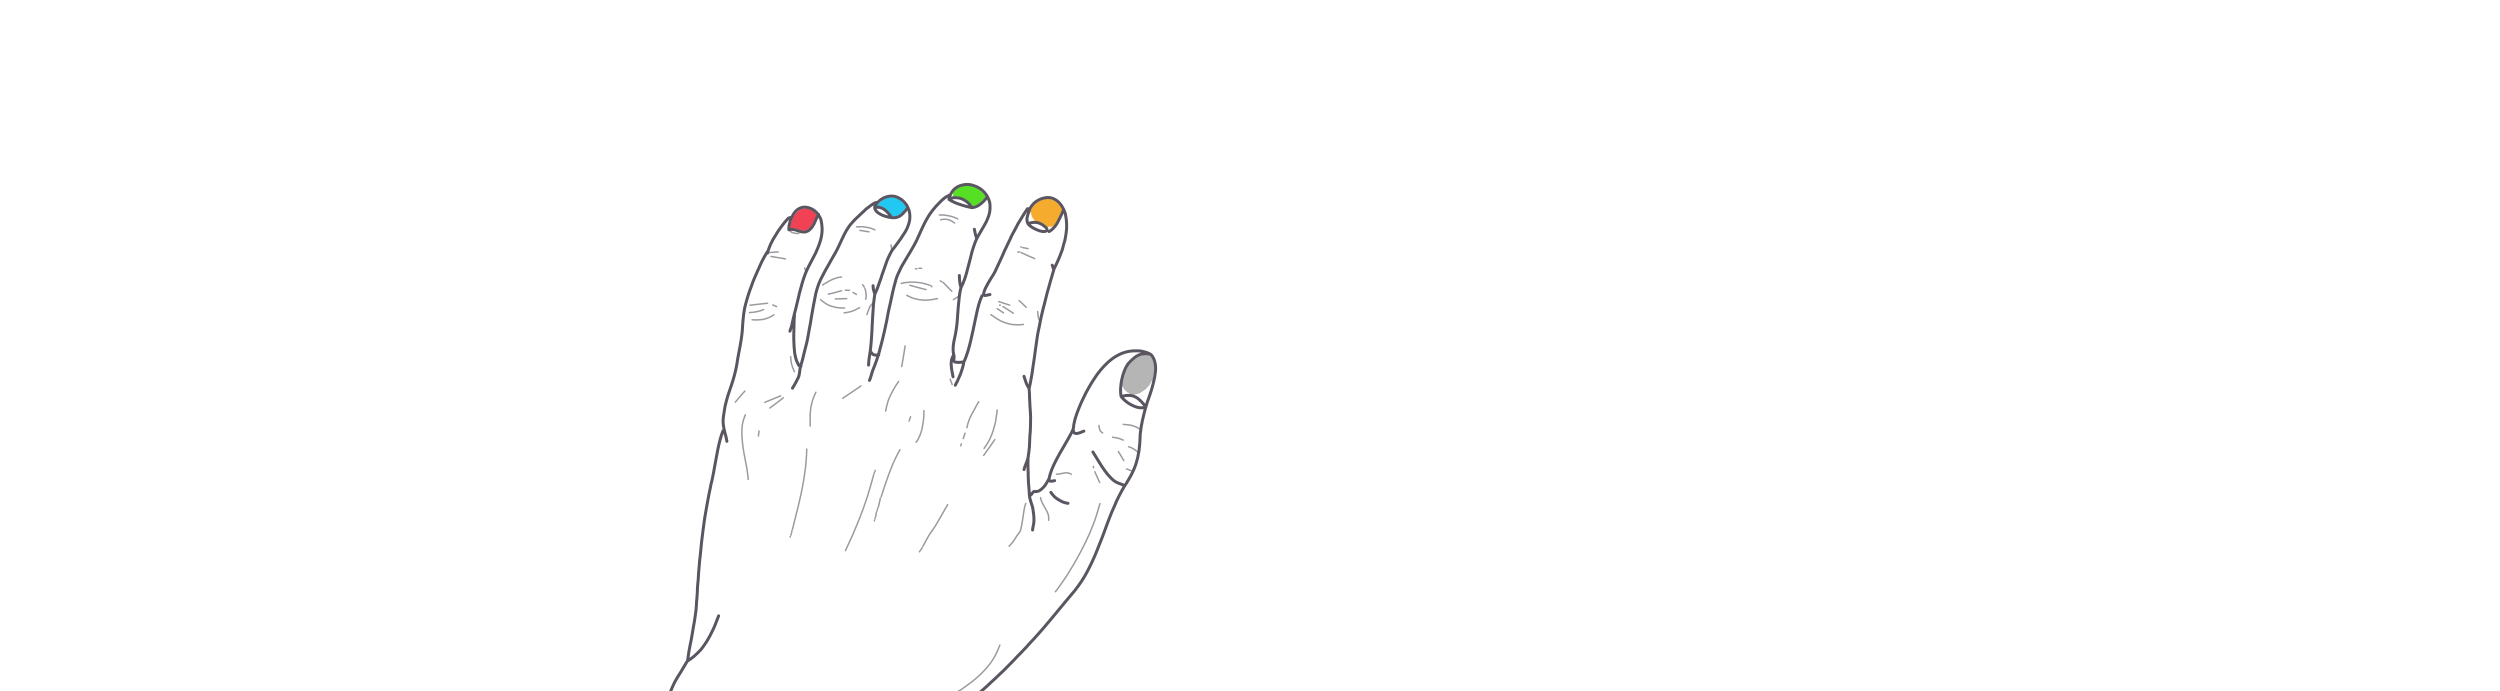
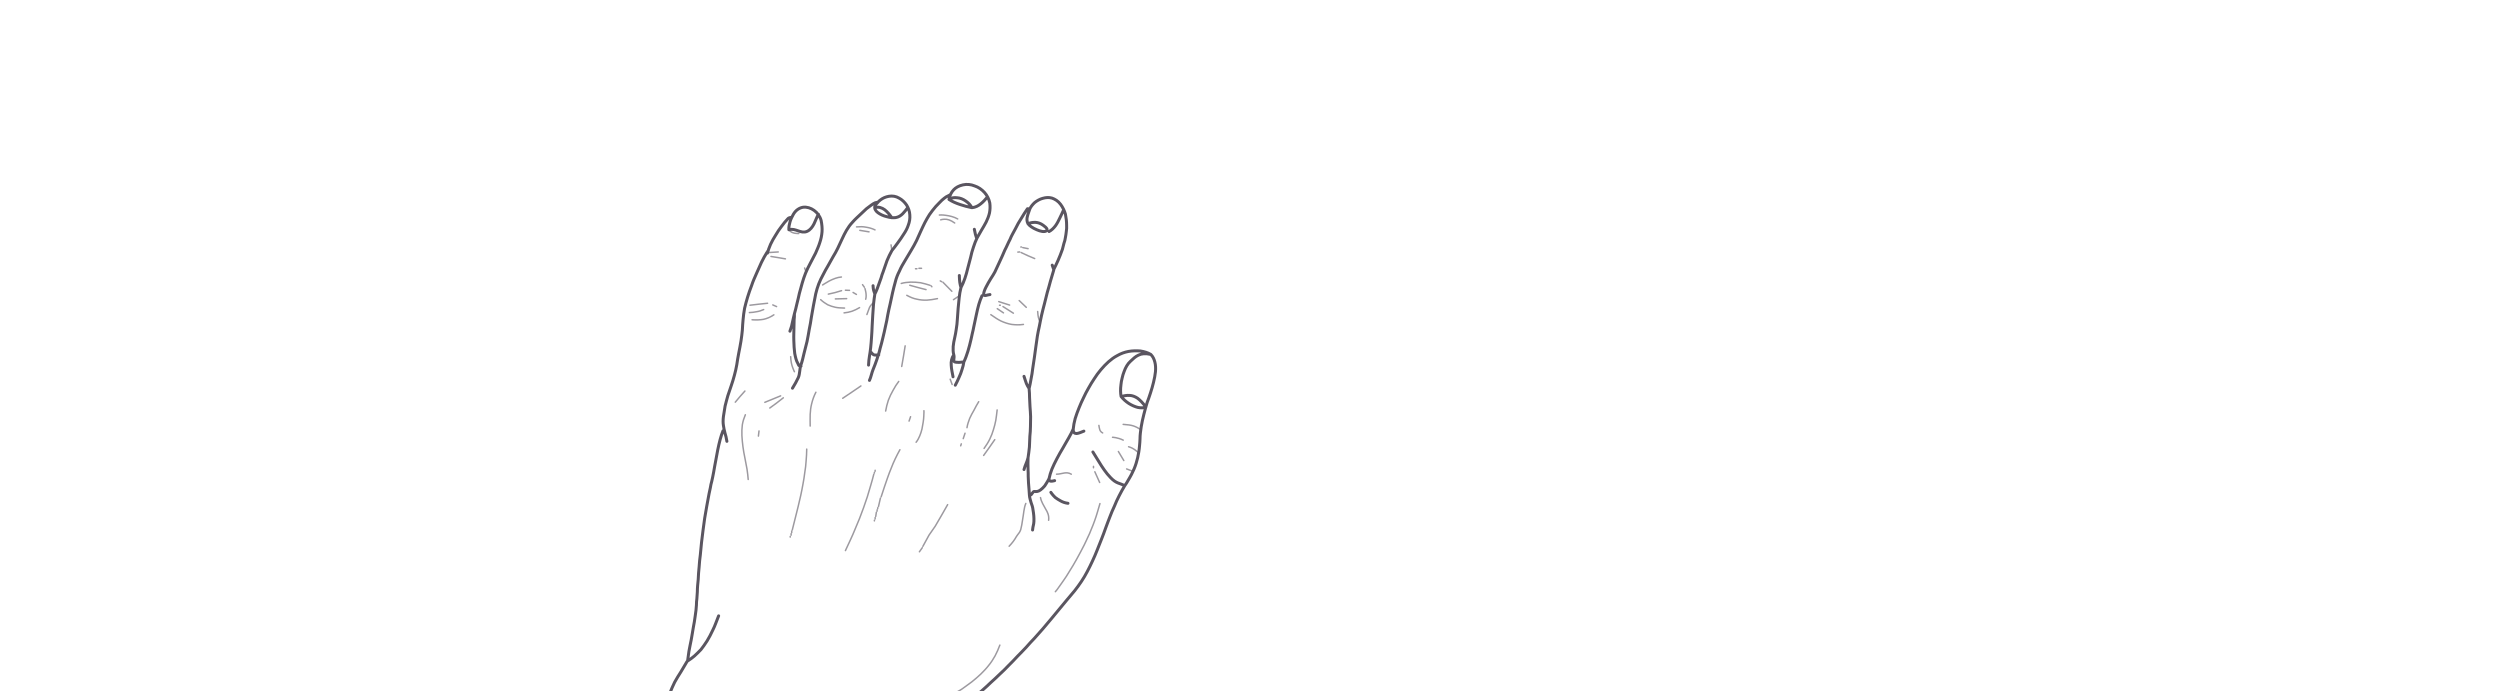
<svg xmlns="http://www.w3.org/2000/svg" viewBox="-400 -20 1666 460" data-side="left">
-   <path class="hand-nail" data-finger="4" d="M361.8 216.5 L366.2 216.9 L367.3 218.0 L368.6 220.3 L369.2 223.1 L369.2 228.0 L368.6 231.8 L368.0 233.9 L367.4 234.1 L365.8 236.9 L363.5 239.4 L359.3 242.2 L356.6 242.8 L355.5 243.2 L352.6 242.6 L352.4 242.0 L351.1 241.3 L349.1 239.4 L348.3 237.7 L347.6 237.5 L348.0 234.1 L349.8 227.7 L352.3 223.1 L357.6 218.2 L359.9 216.9 Z" fill="#b5b5b5" />
-   <path class="hand-nail" data-finger="3" d="M296.2 112.6 L299.6 112.5 L303.3 114.0 L306.2 116.6 L308.0 119.6 L305.4 125.4 L302.8 129.9 L301.4 131.3 L301.2 130.9 L298.7 131.1 L298.1 131.5 L295.6 129.4 L293.0 128.0 L289.4 127.5 L289.4 126.9 L287.7 124.5 L286.9 121.5 L286.4 121.3 L287.7 118.3 L290.3 115.4 L293.9 113.2 Z" fill="#f5ac2e" />
-   <path class="hand-nail" data-finger="2" d="M244.2 103.6 L248.0 104.1 L252.3 106.0 L256.3 109.8 L257.2 111.1 L252.6 115.5 L249.9 117.1 L248.3 117.5 L246.8 115.8 L243.8 113.1 L241.2 111.8 L238.7 111.1 L234.9 110.9 L235.3 109.5 L234.9 108.9 L235.1 108.3 L237.5 105.8 L241.5 104.0 Z" fill="#56e024" />
-   <path class="hand-nail" data-finger="1" d="M193.6 111.4 L196.8 111.7 L199.3 112.9 L203.2 116.6 L204.0 117.9 L201.2 121.7 L199.1 123.4 L196.9 124.3 L195.0 124.4 L190.9 119.8 L189.5 118.7 L187.8 117.8 L184.6 117.4 L184.2 116.9 L188.5 113.0 L191.1 111.9 Z" fill="#21c8f2" />
-   <path class="hand-nail" data-finger="0" d="M136.0 118.8 L138.3 119.0 L140.4 119.8 L143.0 121.6 L144.2 123.0 L144.2 123.6 L141.4 129.4 L139.8 131.8 L137.3 133.6 L136.2 133.9 L134.1 133.7 L129.9 132.3 L126.9 132.1 L126.5 131.6 L126.6 130.0 L128.4 125.0 L130.3 121.9 L133.4 119.4 Z" fill="#f04254" />
  <path class="hand-creases" d="M226.0 123.3 C226.0 123.3 227.8 123.1 230.3 123.5 C232.7 123.8 235.8 124.5 238.2 125.9 M226.9 126.5 C226.9 126.5 227.9 126.1 229.6 126.1 C231.2 126.0 233.5 126.6 236.2 128.6 M170.8 131.2 C173.1 131.0 175.1 131.0 177.1 131.4 C179.1 131.7 181.0 132.2 183.1 133.2 M173.0 133.5 L179.1 134.5 M125.7 133.1 C127.5 136.0 132.3 135.6 132.3 135.6 M193.8 143.2 L194.2 146.1 M280.3 144.6 L280.7 144.6 M281.6 145.0 L285.1 145.7 M278.3 148.0 L279.5 147.9 M112.3 148.3 L118.6 147.9 M280.5 148.3 L285.0 150.4 L289.5 152.3 M113.8 150.9 L118.7 151.7 L123.4 152.5 M136.2 158.6 L137.0 160.8 M212.4 158.8 L214.1 158.8 M210.1 159.1 L211.0 159.1 M148.2 169.9 C148.2 169.9 150.0 168.7 152.5 167.3 C153.7 166.7 155.1 166.0 156.6 165.5 C158.0 165.0 159.4 164.7 160.7 164.6 M226.6 167.2 L227.5 167.7 M200.6 168.9 C202.6 168.3 204.8 168.1 206.9 168.0 C209.0 168.0 211.3 168.1 213.4 168.4 C215.6 168.9 217.6 169.4 219.7 170.1 M228.4 168.1 L234.3 174.1 M174.8 169.7 L176.0 171.4 M206.3 170.1 L211.7 171.6 L217.1 173.0 M220.5 170.5 L221.0 171.1 M176.4 172.3 C176.4 172.3 177.8 176.3 176.9 179.4 M163.4 173.4 L166.1 173.5 M152.0 176.0 L156.4 175.0 L160.8 173.7 M168.5 174.9 L170.7 176.2 M204.3 176.8 C206.7 178.1 208.8 179.0 211.1 179.4 C213.2 179.9 215.4 180.1 217.8 180.0 C219.9 179.9 222.2 179.5 224.7 179.0 M235.4 179.7 L238.4 177.7 M156.7 179.2 L164.2 179.0 M146.9 179.7 C148.5 181.2 150.1 182.2 151.6 183.1 C153.3 183.9 155.0 184.4 156.8 184.8 C158.7 185.2 160.6 185.2 162.8 185.3 M279.2 180.3 L283.9 184.8 M265.6 181.0 L272.8 183.3 M177.7 189.6 C178.4 187.7 178.9 186.2 179.4 185.0 C180.0 183.8 180.7 183.0 181.6 182.1 M99.8 183.4 L105.7 182.7 L111.5 182.1 M115.0 183.2 L117.5 184.3 M172.8 185.0 C171.1 186.0 169.5 186.8 167.8 187.4 C166.1 188.0 164.4 188.3 162.5 188.5 M266.1 183.4 L266.6 183.4 M268.4 184.3 L275.3 188.7 M264.6 185.7 L268.7 188.5 M108.9 186.3 C107.3 187.0 105.8 187.5 104.3 187.7 C102.7 188.1 101.1 188.2 99.4 188.3 M291.5 187.6 C291.7 190.9 292.1 192.4 292.9 194.1 M260.3 189.7 C262.6 191.3 264.8 192.8 267.0 193.9 C269.4 195.0 271.8 195.8 274.2 196.2 C276.6 196.5 279.3 196.6 282.0 196.2 M115.7 189.8 C113.3 191.4 111.1 192.3 108.8 192.8 C106.5 193.2 104.0 193.3 101.2 193.1 M203.2 210.5 L202.1 217.3 L200.9 224.2 M126.9 217.7 C127.0 220.8 127.6 223.3 128.3 225.1 C128.9 226.8 129.4 227.7 129.4 227.7 M198.9 234.2 C197.6 235.9 196.3 237.9 195.2 240.0 C193.9 242.2 192.9 244.4 192.0 246.7 C191.2 249.1 190.6 251.5 190.2 253.9 M173.7 237.2 L167.7 241.3 L161.6 245.4 M96.4 240.6 L93.1 244.3 L90.0 248.0 M143.7 241.4 C142.4 243.9 141.5 246.5 140.9 249.0 C140.3 251.4 140.0 253.7 139.9 256.2 C139.9 258.6 139.8 261.1 139.9 263.9 M120.2 243.8 L115.1 245.9 L109.7 248.1 M122.0 245.1 L117.5 248.6 L113.0 251.9 M252.2 247.7 C251.1 249.5 250.1 251.3 249.1 253.3 C248.0 255.1 247.1 256.9 246.2 258.8 C245.5 260.8 244.7 262.8 244.4 265.0 M215.7 253.7 C215.7 253.7 215.8 255.2 215.6 257.5 C215.5 258.6 215.5 259.9 215.2 261.4 C215.0 262.8 214.7 264.3 214.4 265.9 C214.0 267.5 213.5 269.1 212.9 270.5 C212.2 272.1 211.5 273.5 210.5 274.7 M264.5 253.2 C264.2 255.6 264.0 257.8 263.6 260.1 C263.2 262.2 262.7 264.2 262.0 266.4 C261.4 268.5 260.6 270.6 259.6 272.6 C258.6 274.7 257.3 276.7 255.8 278.8 M96.7 256.4 C95.8 258.5 95.1 260.7 94.7 263.0 C94.4 265.3 94.3 267.7 94.4 270.2 C94.5 272.6 94.8 275.2 95.1 277.7 C95.4 280.2 95.9 282.7 96.4 285.2 C96.9 287.7 97.3 290.1 97.8 292.6 C98.1 295.0 98.5 297.3 98.6 299.5 M206.8 257.7 L205.8 260.6 M105.8 267.2 L105.4 270.6 M332.3 263.5 C332.7 265.7 332.7 267.4 334.8 268.5 M348.5 262.8 C351.6 263.0 353.6 263.3 355.2 263.8 C357.0 264.4 358.4 265.1 360.2 266.4 M243.1 268.7 L241.9 272.3 M262.9 273.0 L259.2 278.3 L255.5 283.5 M240.6 275.8 L240.2 277.1 M341.4 271.4 C341.4 271.4 344.8 271.5 348.5 273.3 M137.6 279.3 C137.6 281.9 137.4 284.5 137.2 287.1 C137.0 289.7 136.8 292.3 136.3 294.9 C136.0 297.4 135.6 300.0 135.1 302.6 C134.6 305.1 134.2 307.7 133.6 310.2 C133.0 312.8 132.4 315.3 131.8 317.9 C131.2 320.4 130.6 322.9 129.9 325.5 C129.2 328.0 128.7 330.6 128.0 333.1 M199.7 279.7 C198.6 281.7 197.5 283.8 196.6 285.7 C195.6 287.8 194.7 289.9 193.9 292.0 C193.1 294.1 192.2 296.1 191.5 298.3 C190.7 300.4 190.1 302.6 189.3 304.7 C188.6 306.9 187.9 309.0 187.2 311.1 M352.1 277.7 C355.9 278.9 356.7 280.2 358.9 281.8 M345.3 280.9 L348.9 286.9 M183.2 293.4 L183.2 294.0 M182.7 294.8 L182.7 295.2 M328.7 290.8 L328.7 291.7 M182.3 296.0 C181.6 298.6 181.0 301.1 180.2 303.6 C179.5 306.1 178.7 308.5 178.0 311.0 C177.2 313.4 176.3 315.9 175.5 318.3 C174.6 320.7 173.7 323.1 172.8 325.5 C171.8 327.9 170.8 330.3 169.8 332.7 C168.9 335.0 167.8 337.4 166.7 339.8 C165.6 342.2 164.5 344.5 163.4 346.9 M329.6 294.4 L332.8 301.5 M350.8 292.5 L355.0 294.1 M186.7 312.0 L185.4 317.6 M231.5 316.3 L227.4 323.5 L223.2 330.7 L219.1 336.6 L215.0 344.1 M184.9 318.4 L184.9 319.0 M184.5 319.8 L184.5 320.6 M184.0 321.4 L183.6 324.1 M183.2 324.9 L183.2 325.8 M182.7 326.7 L182.7 327.1 M127.6 333.9 L127.6 334.9 M127.2 335.7 L127.2 336.6 M333.0 315.6 C332.4 317.5 331.9 319.5 331.3 321.4 C330.7 323.4 330.1 325.3 329.4 327.2 C328.8 329.0 328.0 330.9 327.2 332.8 C326.5 334.6 325.8 336.4 324.9 338.1 C324.2 339.8 323.3 341.4 322.5 343.2 C321.7 344.8 320.8 346.4 320.0 348.0 C319.2 349.6 318.3 351.1 317.5 352.6 C316.7 354.0 315.8 355.5 315.1 356.8 C313.5 359.4 312.0 361.8 310.6 364.1 C309.2 366.1 308.0 368.0 306.8 369.6 C305.8 371.1 304.9 372.2 304.3 373.1 C303.6 373.9 303.3 374.3 303.3 374.3 M126.6 337.5 L126.6 337.9 M214.6 345.0 L212.7 347.7 M266.3 409.9 C265.4 412.4 264.3 414.8 263.1 417.1 C261.8 419.4 260.4 421.6 258.8 423.5 C257.2 425.6 255.4 427.4 253.6 429.2 C251.6 431.0 249.7 432.8 247.6 434.4 C245.4 436.0 243.3 437.5 241.0 439.2 C238.9 440.6 236.6 441.7 234.3 442.8 C232.0 443.7 229.6 444.6 227.1 445.5 C224.7 446.3 222.3 447.3 219.9 448.3 C217.6 449.3 215.3 450.5 213.3 451.9 M207.8 456.4 C207.8 456.4 207.6 456.9 207.1 457.7 C206.5 458.5 205.8 459.7 204.9 461.2 C203.9 462.7 202.8 464.6 201.5 466.7 C200.3 468.7 198.9 471.0 197.4 473.6 C196.6 474.8 196.0 476.2 195.1 477.5 C194.4 478.9 193.6 480.2 192.8 481.8 C192.1 483.2 191.2 484.6 190.5 486.1 C189.6 487.6 188.8 489.1 188.0 490.7 C187.2 492.2 186.3 493.8 185.6 495.4 C184.7 497.0 183.9 498.5 183.2 500.1 C182.4 501.8 181.7 503.3 180.9 504.9 C180.2 506.4 179.5 507.9 178.8 509.6 C178.1 511.2 177.5 512.7 176.9 514.2 C176.2 515.9 175.7 517.4 175.0 518.8 C174.5 520.3 174.0 521.9 173.5 523.3 C173.1 524.7 172.6 526.1 172.3 527.4 M304.1 296.0 C306.1 296.0 307.7 295.4 309.3 295.2 C310.8 295.0 312.2 295.0 313.9 296.0 M283.6 315.5 C282.9 317.1 282.6 318.8 282.3 320.7 C282.0 322.6 281.8 324.6 281.4 326.7 C281.1 328.7 280.8 330.8 280.2 333.0 C279.5 335.1 278.6 335.5 277.3 337.6 C276.1 339.8 274.5 341.9 272.5 344.0 M293.4 311.6 C293.9 314.5 295.6 316.9 296.8 319.2 C298.1 321.3 299.2 323.6 298.8 326.7 M233.2 232.7 L234.5 236.2" fill="none" stroke="#5a5560" stroke-opacity="0.6" stroke-width="1" stroke-linecap="round" stroke-linejoin="round" />
  <path class="hand-lines" d="M232.4 112.9 C234.5 114.3 237.1 115.4 239.8 116.3 C242.4 117.2 245.1 117.9 247.7 118.4 C246.7 116.6 245.3 115.1 243.5 113.9 C241.8 112.7 239.8 111.9 237.9 111.8 C235.9 111.5 233.9 111.8 232.4 112.9 C232.9 110.3 233.9 108.2 235.5 106.5 C236.9 105.0 239.0 103.8 241.7 103.2 C244.3 102.6 247.1 102.9 249.5 103.9 C252.0 104.7 254.3 106.3 256.1 108.3 C257.8 110.2 259.1 112.7 259.6 115.3 C259.9 117.7 259.8 119.8 259.4 121.9 C258.9 124.0 258.1 126.1 257.2 127.9 C256.2 129.8 255.1 131.7 254.0 133.5 C252.9 135.4 251.9 137.2 251.1 138.6 C250.2 140.4 249.4 142.5 248.7 144.7 C247.9 146.9 247.3 149.3 246.8 151.6 C246.1 154.0 245.5 156.4 244.9 158.8 C244.4 161.1 243.7 163.4 243.0 165.5 C242.2 167.8 241.4 169.8 240.4 171.6 C239.7 169.3 239.4 167.6 239.3 163.6 M179.4 233.5 C180.4 231.4 180.9 228.5 181.8 226.3 C182.7 224.1 183.6 221.8 184.4 219.4 C185.1 217.1 186.0 214.7 186.5 212.2 C187.2 209.9 187.8 207.4 188.4 204.9 C189.0 202.4 189.6 200.0 190.1 197.4 C190.7 194.9 191.2 192.4 191.6 189.9 C192.1 187.4 192.6 184.9 193.2 182.5 C193.7 180.0 194.2 177.6 194.8 175.1 C195.4 172.7 195.9 170.3 196.6 168.0 C197.2 165.4 198.2 162.9 199.4 160.6 C200.4 158.2 201.7 156.0 203.1 153.7 C204.4 151.5 205.8 149.2 207.1 147.0 C208.4 144.8 209.7 142.6 210.8 140.3 C211.7 138.2 212.6 136.2 213.5 134.3 C214.5 132.2 215.3 130.3 216.3 128.4 C217.2 126.6 218.3 124.8 219.4 123.0 C220.7 121.2 222.0 119.4 223.6 117.6 C225.5 115.7 226.7 114.3 227.7 113.4 C228.9 112.4 229.7 111.7 230.5 111.2 L233.4 109.7 M257.9 111.4 C256.7 112.8 255.3 114.5 253.6 115.8 C251.9 117.2 250.0 118.2 247.7 118.4 M259.7 176.3 C257.9 176.4 255.5 177.9 255.5 175.9 C255.6 174.7 256.2 173.0 257.1 171.3 C258.0 169.5 259.1 167.6 260.2 165.8 C261.4 164.1 262.3 162.4 263.0 161.2 C264.1 158.9 265.2 156.5 266.3 154.1 C266.9 152.8 267.4 151.6 268.0 150.4 C268.5 149.2 269.1 147.9 269.6 146.7 C270.2 145.5 270.8 144.4 271.3 143.2 C271.9 141.8 272.5 140.7 273.1 139.5 C273.6 138.2 274.2 137.0 274.8 135.9 C275.4 134.7 276.1 133.6 276.7 132.4 C277.9 130.0 279.1 127.7 280.6 125.5 C281.9 123.3 283.3 121.1 284.7 119.1 L286.3 119.2 C286.9 117.8 288.1 116.3 289.5 115.0 C291.0 113.8 292.9 112.7 294.8 112.2 C296.8 111.6 298.9 111.4 301.0 112.0 C303.0 112.7 305.1 113.9 306.8 116.2 C308.2 118.1 309.3 120.3 310.0 122.7 C310.5 125.1 310.8 127.6 310.8 130.2 C310.9 131.5 310.8 132.8 310.6 134.1 C310.5 135.6 310.2 136.9 310.0 138.2 C309.8 139.6 309.5 140.9 309.0 142.2 C308.7 143.5 308.4 144.8 308.0 146.1 C307.1 148.7 306.1 151.2 305.1 153.5 C304.1 155.8 303.1 157.8 302.2 159.6 L301.2 156.7 M128.1 238.7 C129.6 236.3 130.9 234.0 132.0 231.6 C133.1 229.1 132.8 225.9 133.7 223.3 C134.6 220.8 135.2 218.1 135.8 215.5 C136.5 212.8 137.2 210.2 137.8 207.6 C138.3 204.9 138.9 202.1 139.3 199.4 C139.9 196.7 140.3 194.1 140.7 191.4 C141.1 188.7 141.7 186.1 142.1 183.5 C142.6 180.9 143.1 178.3 143.6 175.8 C144.1 173.6 144.8 171.3 145.6 169.2 C146.4 167.1 147.4 165.1 148.5 163.1 C149.5 161.1 150.6 159.1 151.8 157.1 C152.9 155.2 154.0 153.2 155.1 151.2 C156.3 149.3 157.3 147.4 158.3 145.4 C159.3 143.4 160.1 141.4 161.1 139.4 C162.1 137.3 163.0 135.3 164.1 133.5 C165.2 131.6 166.5 129.8 168.1 128.1 C168.9 127.2 169.8 126.2 170.9 125.2 C171.9 124.2 173.0 123.2 174.1 122.2 C175.2 121.1 176.3 120.1 177.4 119.1 C178.5 118.2 179.6 117.5 180.6 116.7 C182.5 115.3 184.0 114.6 184.9 115.0 M204.8 118.5 C203.9 119.7 202.9 121.1 201.6 122.4 C200.3 123.7 198.8 124.7 196.9 125.0 C195.4 125.2 193.3 125.1 191.0 124.4 C188.8 123.9 186.6 122.9 185.0 121.7 C183.4 120.5 182.5 118.9 183.1 117.2 C184.2 115.5 185.4 114.2 186.9 113.1 C188.4 112.0 190.1 111.2 192.4 110.8 C194.8 110.4 197.1 110.8 199.1 112.0 C201.1 113.0 202.9 114.8 204.2 116.7 C205.4 118.7 206.2 120.9 206.3 123.2 C206.5 125.7 206.1 127.9 205.3 130.0 C204.6 132.2 203.5 134.2 202.2 136.1 C201.0 138.1 199.6 140.0 198.3 141.8 C196.9 143.7 195.6 145.5 194.4 146.9 C193.2 149.0 192.1 151.3 191.1 153.7 C190.2 156.1 189.3 158.7 188.5 161.2 C188.0 162.5 187.5 163.8 187.2 165.1 C186.7 166.4 186.3 167.7 185.8 169.0 C185.0 171.4 184.1 173.8 183.0 175.9 C182.4 174.3 181.9 173.1 181.8 170.4 M145.4 122.8 C144.3 124.6 143.6 126.9 142.5 129.1 C141.4 131.3 139.9 133.3 137.8 134.2 C135.7 135.1 133.8 134.5 131.8 133.8 C130.0 133.2 128.0 132.4 125.7 133.1 C125.6 131.2 126.0 129.4 126.5 127.7 C127.0 126.0 127.8 124.4 128.7 122.8 C130.4 119.9 132.8 118.5 135.2 118.1 C137.7 117.8 140.3 118.6 142.5 120.2 C144.6 121.7 146.4 124.0 147.2 126.9 C147.7 129.5 148.0 132.1 147.8 134.5 C147.6 137.0 147.1 139.4 146.3 141.7 C145.6 144.0 144.5 146.4 143.5 148.7 C142.3 151.0 141.2 153.2 140.0 155.4 C138.9 157.5 137.7 159.8 136.8 162.1 C136.0 164.2 135.2 166.4 134.6 168.6 C133.9 170.9 133.4 173.1 132.7 175.5 C132.2 177.7 131.7 180.1 131.1 182.3 C130.6 184.7 130.0 186.9 129.4 189.1 C128.8 191.3 128.5 193.1 128.1 194.7 C127.8 196.5 127.3 198.3 126.4 200.7 M183.0 118.4 C185.4 117.6 187.7 118.4 189.6 119.8 C191.5 121.3 193.1 123.3 194.3 125.1 M286.3 119.2 C285.9 120.6 285.1 122.3 284.7 124.0 C284.2 125.7 284.2 127.4 285.0 129.0 C285.8 130.3 288.2 132.0 290.9 133.1 C293.3 134.2 296.1 134.8 297.4 133.8 C299.1 132.6 295.1 130.0 293.9 129.3 C292.2 128.4 290.6 128.1 289.1 128.2 C287.7 128.2 286.4 128.6 285.0 129.0 M308.6 120.3 C307.8 121.9 307.1 123.7 306.2 125.4 C305.4 127.1 304.5 128.9 303.4 130.4 C302.2 132.0 300.8 133.4 299.1 134.3 M127.7 124.7 C127.4 125.0 125.8 124.8 125.0 125.8 C123.6 127.3 122.1 129.0 120.8 130.9 C119.4 132.7 118.1 134.6 116.9 136.7 C115.6 138.7 114.5 140.7 113.5 142.8 C112.6 144.8 111.9 146.9 111.4 148.7 L111.6 147.4 M249.3 132.8 C249.8 135.6 250.2 137.0 250.8 138.7 M111.1 148.2 C109.8 150.2 108.6 152.5 107.4 154.9 C106.4 157.2 105.2 159.8 104.1 162.3 C103.5 163.6 103.0 164.9 102.4 166.2 C101.9 167.5 101.3 168.8 100.9 170.2 C99.9 172.8 99.0 175.4 98.2 178.0 C97.4 180.5 96.8 183.0 96.2 185.4 C95.7 188.2 95.4 190.5 95.2 192.9 C94.9 195.2 94.9 197.4 94.7 200.0 C94.5 202.2 94.2 204.6 93.8 207.2 C93.3 209.8 92.9 212.7 92.3 215.3 C91.8 218.0 91.3 220.7 91.0 223.0 C90.6 225.5 90.0 227.8 89.4 230.1 C88.8 232.4 88.1 234.7 87.3 237.0 C86.6 239.2 85.8 241.5 85.0 243.8 C84.3 246.1 83.8 248.4 83.2 250.6 C82.8 252.9 82.4 255.2 82.1 257.5 C81.8 259.9 81.8 261.8 82.1 263.6 C82.3 265.3 82.7 266.8 83.1 268.5 C83.6 270.2 84.1 271.9 84.4 274.1 M302.2 160.0 C301.5 162.5 300.8 164.9 300.0 167.4 C299.4 169.9 298.6 172.4 297.9 174.9 C297.3 177.5 296.6 179.9 296.0 182.5 C295.3 185.0 294.7 187.6 294.1 190.1 C293.5 192.6 293.1 195.1 292.6 197.5 C292.1 199.6 291.7 201.7 291.3 204.0 C291.0 206.3 290.6 208.6 290.3 211.0 C290.0 213.4 289.6 215.9 289.3 218.3 C288.9 220.7 288.6 223.2 288.2 225.6 C287.9 228.0 287.6 230.3 287.1 232.5 C286.7 234.8 286.3 237.0 285.8 238.9 C285.1 237.8 284.5 236.8 284.0 235.6 C283.6 234.3 283.0 232.9 282.4 230.8 M240.4 171.6 C239.8 174.0 239.4 176.3 239.2 178.4 C238.9 180.8 238.7 183.1 238.5 185.5 C238.3 187.8 238.2 190.2 238.0 192.5 C237.9 194.9 237.6 197.3 237.2 199.7 C237.0 201.4 236.6 203.2 236.2 205.1 C235.7 207.1 235.4 209.0 235.2 210.9 C235.1 212.8 235.1 214.7 235.6 216.4 C236.3 218.7 234.7 220.9 236.5 221.3 C238.2 221.6 240.4 221.5 242.3 221.2 C242.1 222.8 241.7 224.4 241.1 226.2 C240.6 228.0 239.9 229.8 239.1 231.5 C238.3 233.3 237.5 235.1 236.6 236.7 M183.0 175.9 C182.6 178.2 182.4 180.4 182.1 182.8 C181.9 185.2 181.8 187.6 181.6 190.0 C181.4 192.5 181.3 194.9 181.2 197.3 C181.1 199.8 181.0 202.2 180.8 204.6 C180.7 207.1 180.4 209.4 180.2 211.8 C180.0 213.8 179.7 215.6 179.4 217.4 C179.1 219.2 178.9 221.0 178.8 223.3 M254.4 177.1 C253.7 178.7 252.9 180.7 252.3 182.8 C251.7 185.0 251.1 187.4 250.6 189.9 C250.0 192.5 249.5 195.2 248.9 197.9 C248.7 199.3 248.3 200.6 248.0 202.0 C247.7 203.4 247.4 204.8 247.1 206.1 C246.8 207.5 246.4 208.8 246.1 210.2 C245.7 211.5 245.4 212.9 245.0 214.1 C244.2 216.6 243.4 219.0 242.3 221.2 M129.4 189.1 C129.4 190.4 129.4 191.7 129.2 193.1 C129.2 194.5 129.1 196.1 129.1 197.5 C129.1 199.0 129.0 200.6 129.0 202.2 C129.0 203.7 128.9 205.3 129.0 206.9 C129.1 208.3 129.1 209.9 129.2 211.4 C129.3 212.7 129.5 214.1 129.6 215.5 C130.1 218.1 130.6 220.4 131.7 222.2 C132.6 224.0 131.9 223.5 133.8 224.0 M180.1 214.4 C182.4 217.0 182.3 216.7 185.6 216.5 M235.6 216.4 C234.1 218.7 233.7 221.0 233.9 223.4 C234.0 225.9 234.6 228.4 235.1 231.1 M322.3 267.3 C320.8 267.9 318.8 268.8 317.5 268.9 C316.1 268.9 315.1 268.3 315.2 265.9 C315.4 263.8 315.8 261.4 316.5 258.9 C317.2 256.5 318.2 254.0 319.1 251.7 C320.0 249.3 321.1 247.1 322.0 245.2 C323.0 243.0 324.1 240.9 325.3 238.8 C326.5 236.7 327.8 234.4 329.2 232.4 C330.5 230.3 332.0 228.3 333.6 226.4 C335.2 224.5 336.9 222.7 338.7 221.1 C340.5 219.5 342.4 218.1 344.5 217.0 C346.9 215.6 349.4 214.7 352.0 214.2 C354.7 213.7 357.5 213.7 360.0 213.9 C362.5 214.3 364.9 215.0 366.9 216.2 C363.2 215.3 360.6 215.7 358.6 216.7 C356.6 217.6 355.0 219.2 353.3 220.8 C351.5 222.4 350.1 224.8 349.1 227.6 C348.6 228.9 348.1 230.4 347.8 231.9 C347.4 233.4 347.1 235.0 347.0 236.4 C346.6 239.3 346.7 242.2 347.1 244.2 M366.9 216.2 C368.3 217.6 369.1 219.3 369.6 221.3 C370.1 223.2 370.2 225.4 370.0 227.7 C369.8 229.9 369.3 232.3 368.7 234.8 C368.2 237.1 367.4 239.5 366.7 241.8 C366.0 244.1 365.2 246.2 364.5 248.1 C363.7 250.6 363.0 253.3 362.3 256.0 C362.0 257.4 361.6 258.8 361.3 260.2 C361.0 261.6 360.7 263.0 360.5 264.4 C360.1 267.1 359.7 269.9 359.7 272.5 C359.6 274.0 359.6 275.5 359.4 276.9 C359.3 278.4 359.1 279.7 358.9 281.1 C358.5 283.7 357.9 286.3 357.1 288.8 C356.3 291.4 355.2 293.9 354.0 296.2 C353.4 297.4 352.6 298.7 351.9 299.9 C351.2 301.2 350.4 302.5 349.5 303.7 C347.7 302.7 346.3 302.4 344.9 301.8 C343.5 301.2 342.1 300.4 340.1 298.3 C338.5 296.7 337.2 295.0 335.9 293.2 C334.6 291.4 333.4 289.5 332.2 287.5 C331.0 285.5 329.7 283.4 328.3 281.2 M285.8 238.9 C286.0 241.0 286.1 243.0 286.1 245.0 C286.2 247.1 286.3 249.1 286.4 251.1 C286.6 253.3 286.7 255.4 286.8 257.7 C286.8 259.9 286.8 262.0 286.7 264.3 C286.6 266.5 286.6 268.7 286.3 270.7 C286.2 273.0 286.1 275.4 286.0 277.9 C285.7 280.4 285.5 282.7 285.1 285.0 C284.4 288.1 283.1 290.0 282.4 292.9 M347.1 244.2 C349.1 243.7 350.9 243.4 352.8 243.5 C354.6 243.6 356.3 244.2 358.1 245.4 C359.8 246.7 361.7 248.6 363.6 251.3 C362.1 251.9 360.2 251.9 358.2 251.5 C356.3 251.0 354.2 250.1 352.3 248.9 C350.3 247.6 348.5 246.0 347.1 244.2 M81.8 267.1 C81.1 268.8 80.5 270.7 79.9 272.9 C79.3 275.1 78.8 277.4 78.3 279.8 C77.8 282.3 77.4 284.8 76.9 287.3 C76.5 289.8 75.9 292.2 75.6 294.5 C75.2 296.8 74.7 299.0 74.3 300.8 C73.9 302.2 73.6 303.5 73.4 304.9 C73.1 306.2 72.8 307.7 72.5 309.1 C72.0 311.8 71.5 314.5 71.0 317.2 C70.5 319.9 70.1 322.6 69.6 325.3 C69.3 328.0 68.8 330.7 68.5 333.4 C68.2 336.1 67.8 338.8 67.5 341.5 C67.2 344.3 66.9 347.0 66.7 349.7 C66.3 352.4 66.1 355.1 65.9 357.8 C65.6 360.6 65.4 363.3 65.3 366.0 C65.2 367.4 65.1 368.7 64.9 370.2 C64.8 371.6 64.7 373.0 64.7 374.5 C64.6 375.9 64.5 377.3 64.4 378.9 C64.2 380.3 64.1 381.7 64.1 383.2 C64.0 385.4 63.7 387.8 63.3 390.4 C63.0 393.0 62.5 395.6 62.0 398.3 C61.6 401.1 61.0 403.9 60.6 406.5 C60.0 409.1 59.6 411.7 59.1 414.1 C58.8 416.5 58.5 418.6 58.2 420.5 C59.8 419.5 61.3 418.4 62.7 417.2 C64.1 415.9 65.6 414.5 67.1 412.9 C68.5 411.1 69.8 409.3 71.2 407.1 C72.5 404.9 73.8 402.6 75.1 399.7 C75.8 398.3 76.4 396.9 77.0 395.3 C77.6 393.8 78.2 392.1 78.9 390.4 M315.2 265.9 C314.5 267.6 313.4 269.7 312.2 271.8 C311.0 274.0 309.6 276.2 308.3 278.6 C306.9 281.0 305.5 283.3 304.3 285.7 C303.0 288.1 301.9 290.5 301.0 292.6 C300.1 294.9 299.5 297.0 299.1 298.9 C298.8 301.3 301.1 300.7 302.8 300.3 M285.1 285.0 C285.0 287.4 285.0 290.2 285.1 293.1 C285.2 294.5 285.2 296.0 285.2 297.5 C285.3 299.0 285.4 300.5 285.4 301.9 C285.7 304.8 285.8 307.5 286.0 309.9 C286.1 311.8 286.7 313.3 287.1 314.9 C287.7 316.5 288.2 317.9 288.4 319.8 C288.9 322.6 289.1 325.0 289.0 327.5 C288.9 329.9 288.4 330.1 288.1 333.2 M349.5 303.7 C348.2 305.9 347.0 308.0 345.8 310.4 C344.6 312.6 343.6 315.0 342.6 317.4 C341.5 319.7 340.5 322.1 339.6 324.5 C338.7 327.0 337.6 329.5 336.8 331.9 C335.9 334.4 335.0 337.0 334.0 339.4 C333.1 341.8 332.1 344.3 331.1 346.7 C330.2 349.1 329.1 351.5 328.0 353.9 C326.9 356.2 325.8 358.6 324.6 360.8 C323.4 363.1 322.1 365.3 320.7 367.4 C319.2 369.6 317.8 371.6 316.2 373.6 C314.4 375.7 312.6 377.8 310.9 379.9 C309.1 382.0 307.4 384.1 305.6 386.3 C303.8 388.4 302.0 390.6 300.3 392.7 C298.5 394.8 296.7 397.0 294.9 399.1 C293.1 401.1 291.2 403.2 289.4 405.3 C287.4 407.3 285.6 409.4 283.8 411.4 C281.8 413.4 280.0 415.5 278.0 417.4 C276.1 419.4 274.2 421.5 272.2 423.4 C270.3 425.4 268.4 427.3 266.3 429.2 C264.3 431.1 262.4 433.0 260.3 434.8 C258.3 436.8 256.3 438.5 254.2 440.4 C252.3 442.1 250.1 443.6 247.9 445.1 C245.6 446.7 243.4 448.1 241.1 449.5 C238.7 450.9 236.4 452.3 234.0 453.7 C231.7 455.1 229.5 456.7 227.3 458.2 C225.1 459.7 223.0 461.3 221.1 463.2 C219.2 464.9 217.5 466.9 216.0 469.0 C214.5 471.1 212.9 473.3 211.6 475.6 C210.2 477.7 208.9 480.0 207.6 482.2 C206.3 484.5 205.1 486.8 203.9 489.1 C202.7 491.4 201.6 493.8 200.4 496.2 C199.4 498.5 198.4 500.9 197.3 503.4 C196.3 505.8 195.3 508.2 194.4 510.6 C193.4 513.1 192.4 515.4 191.5 517.9 C190.6 520.3 189.7 522.8 188.8 525.2 C188.0 527.5 187.0 530.2 186.0 532.9 C185.0 535.6 184.0 538.4 183.1 540.9 C182.2 543.4 181.4 545.5 180.9 547.3 M286.6 309.9 C287.6 310.0 288.2 307.3 289.4 307.5 C290.7 307.7 292.0 307.6 293.5 306.4 C294.4 305.7 295.2 305.0 296.2 303.8 C297.0 302.5 298.1 301.0 299.1 298.9 M300.3 308.1 C300.3 308.1 301.3 309.7 303.2 311.5 C304.2 312.2 305.4 313.1 306.8 313.8 C308.2 314.6 309.9 315.2 311.7 315.4 M57.8 420.9 C56.4 423.3 55.0 425.5 53.7 427.8 C52.3 430.0 50.9 432.2 49.6 434.6 C48.4 437.0 47.4 439.4 46.3 442.1 C45.4 444.4 44.8 446.9 44.1 449.3 C43.3 451.8 42.8 454.2 42.3 456.7 C41.6 459.1 41.1 461.6 40.4 464.0 C39.8 466.4 39.1 468.8 38.2 471.3 C37.4 473.6 36.5 476.0 35.6 478.3 C34.6 480.7 33.7 483.0 32.7 485.3 C31.7 487.6 30.6 489.9 29.5 492.2 C28.6 494.5 27.5 496.9 26.4 499.0 C25.3 501.3 24.1 503.6 23.0 505.9 C21.9 508.2 20.7 510.3 19.7 512.6 C18.8 514.5 17.7 516.6 16.4 519.0 C15.2 521.4 13.9 524.1 12.6 526.7 C11.9 528.0 11.2 529.5 10.5 530.8 C9.9 532.2 9.2 533.5 8.6 534.8 C7.3 537.4 6.1 539.8 5.1 542.0 C4.0 544.1 3.1 545.9 2.5 547.3" fill="none" stroke="#5a5560" stroke-width="2" stroke-linecap="round" stroke-linejoin="round" data-source="rows" />
</svg>
